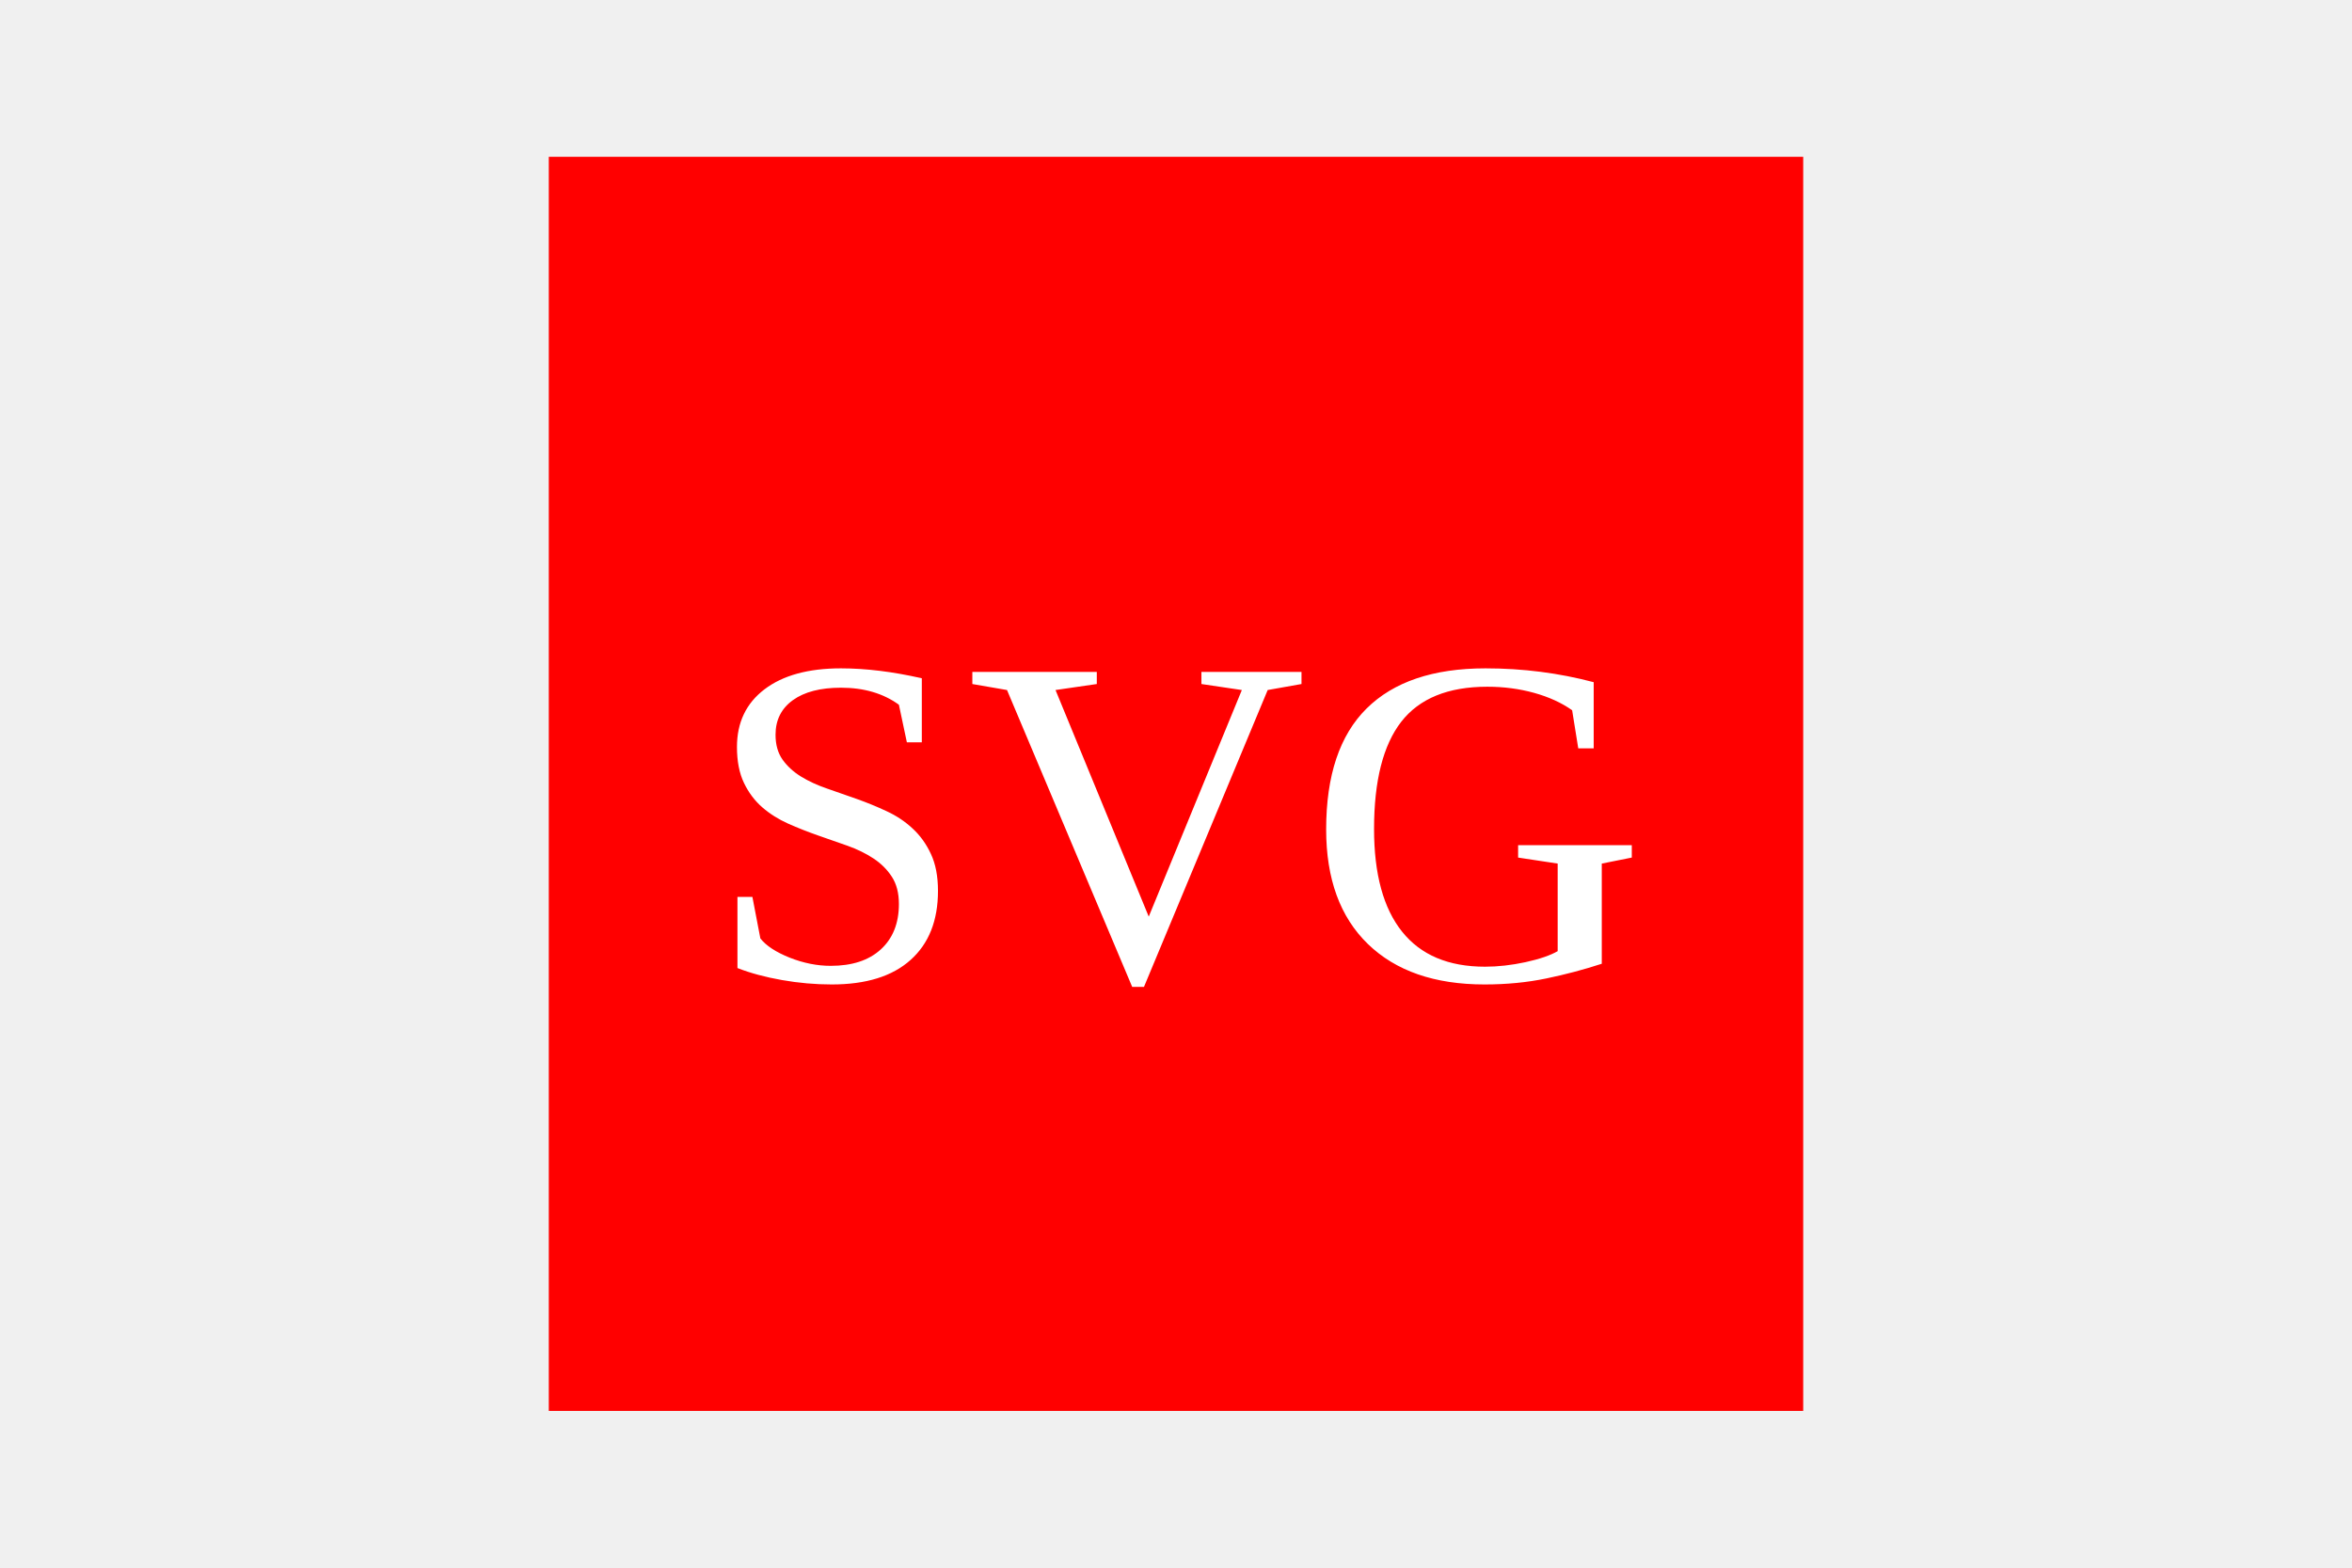
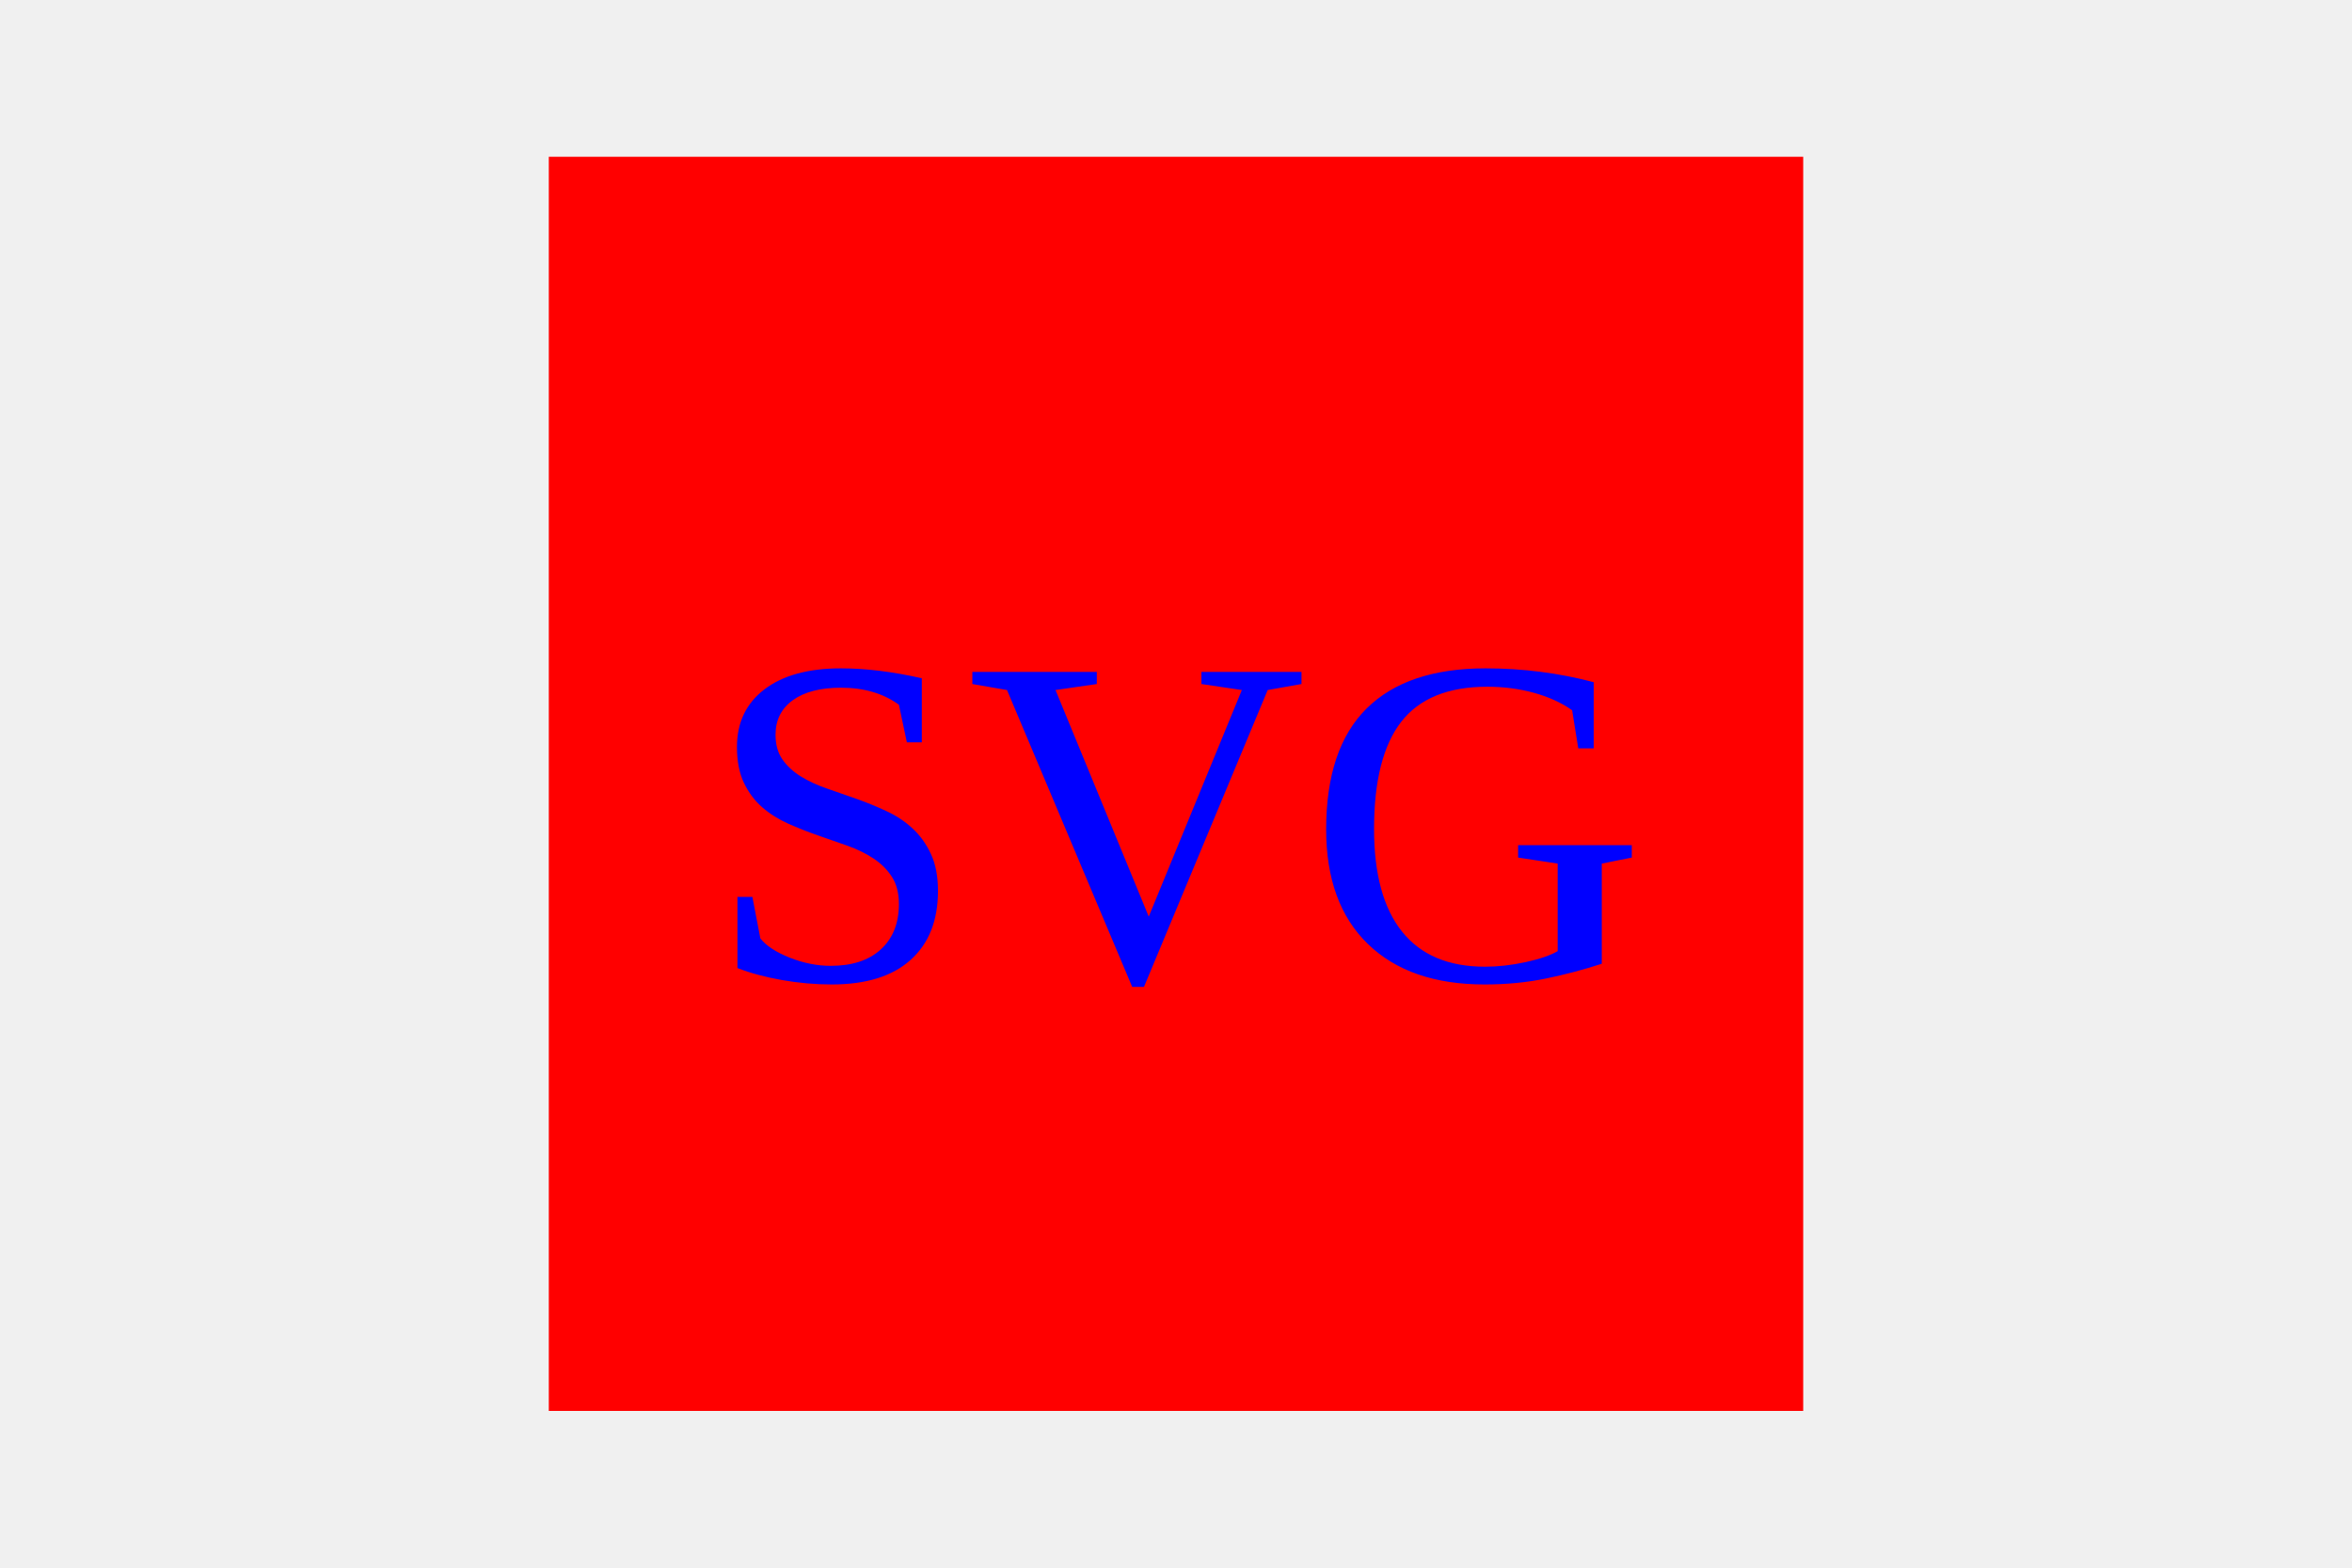
<svg xmlns="http://www.w3.org/2000/svg" width="300" height="200">
  <rect x="70" y="20" width="160" height="160" fill="red" />
-   <text x="150" y="125" font-size="60" text-anchor="middle" fill="white">SVG</text>
+   <text x="150" y="125" font-size="60" text-anchor="middle" fill="blue">SVG</text>
</svg>
